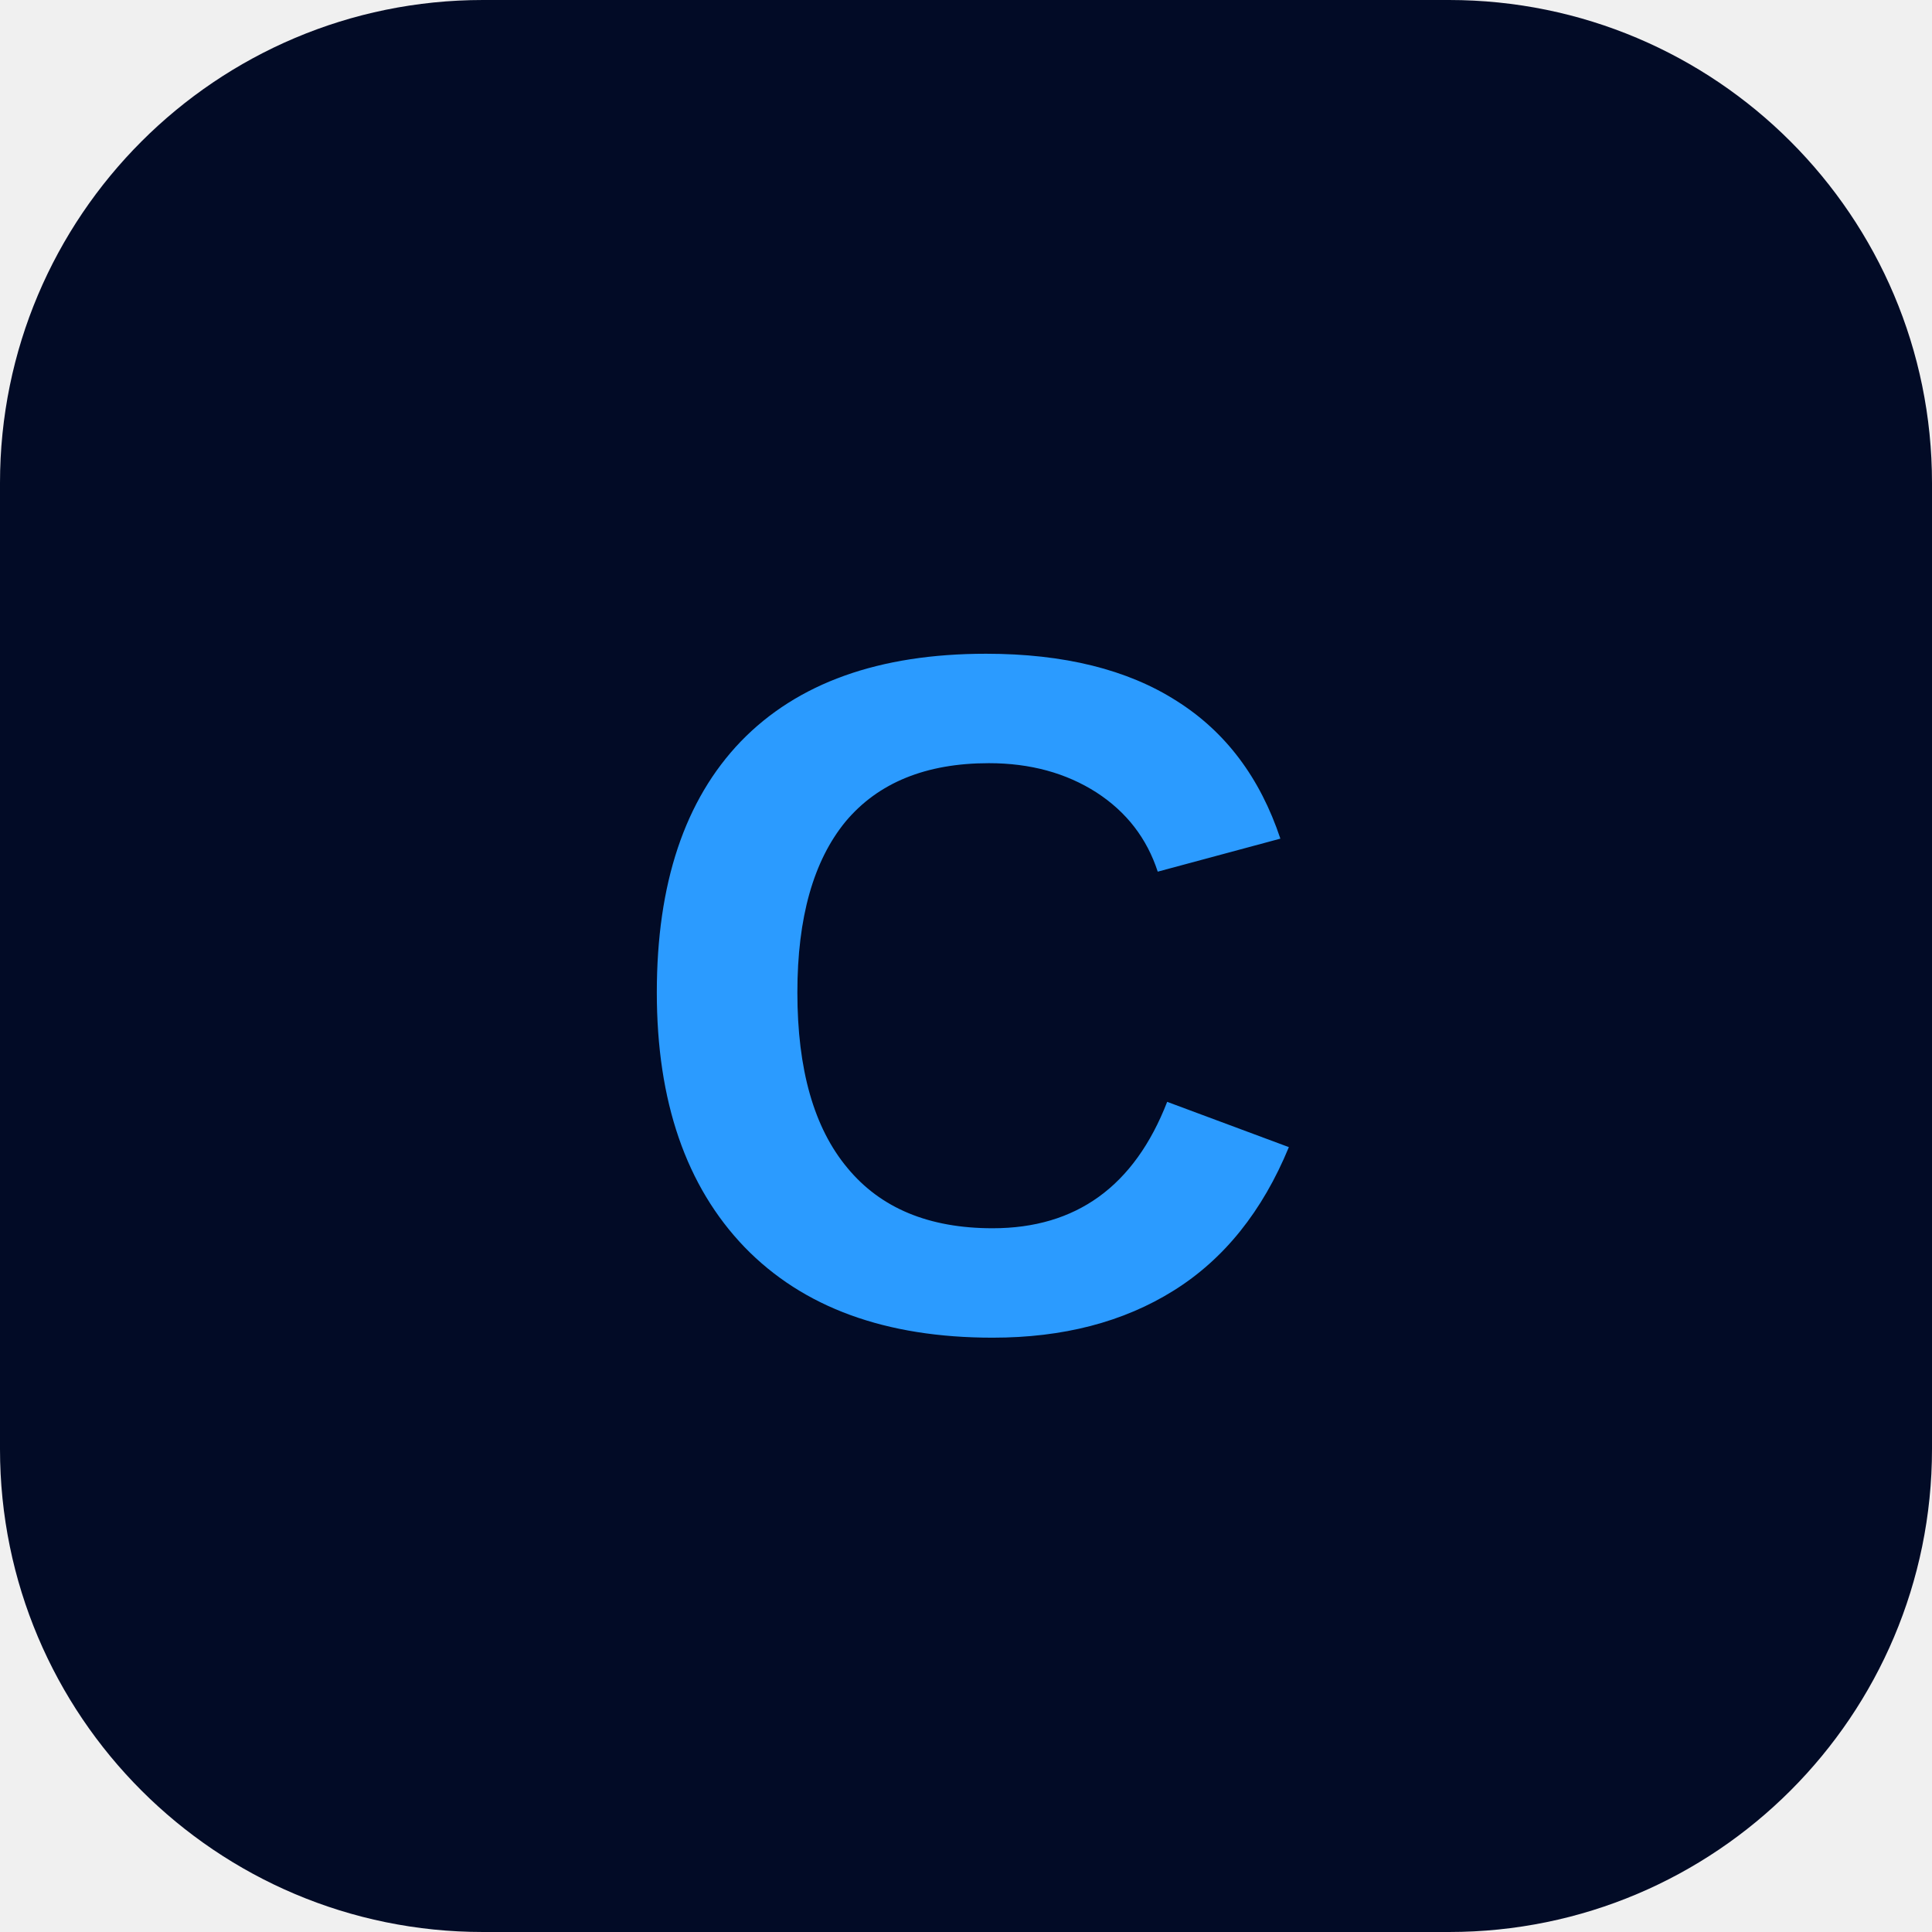
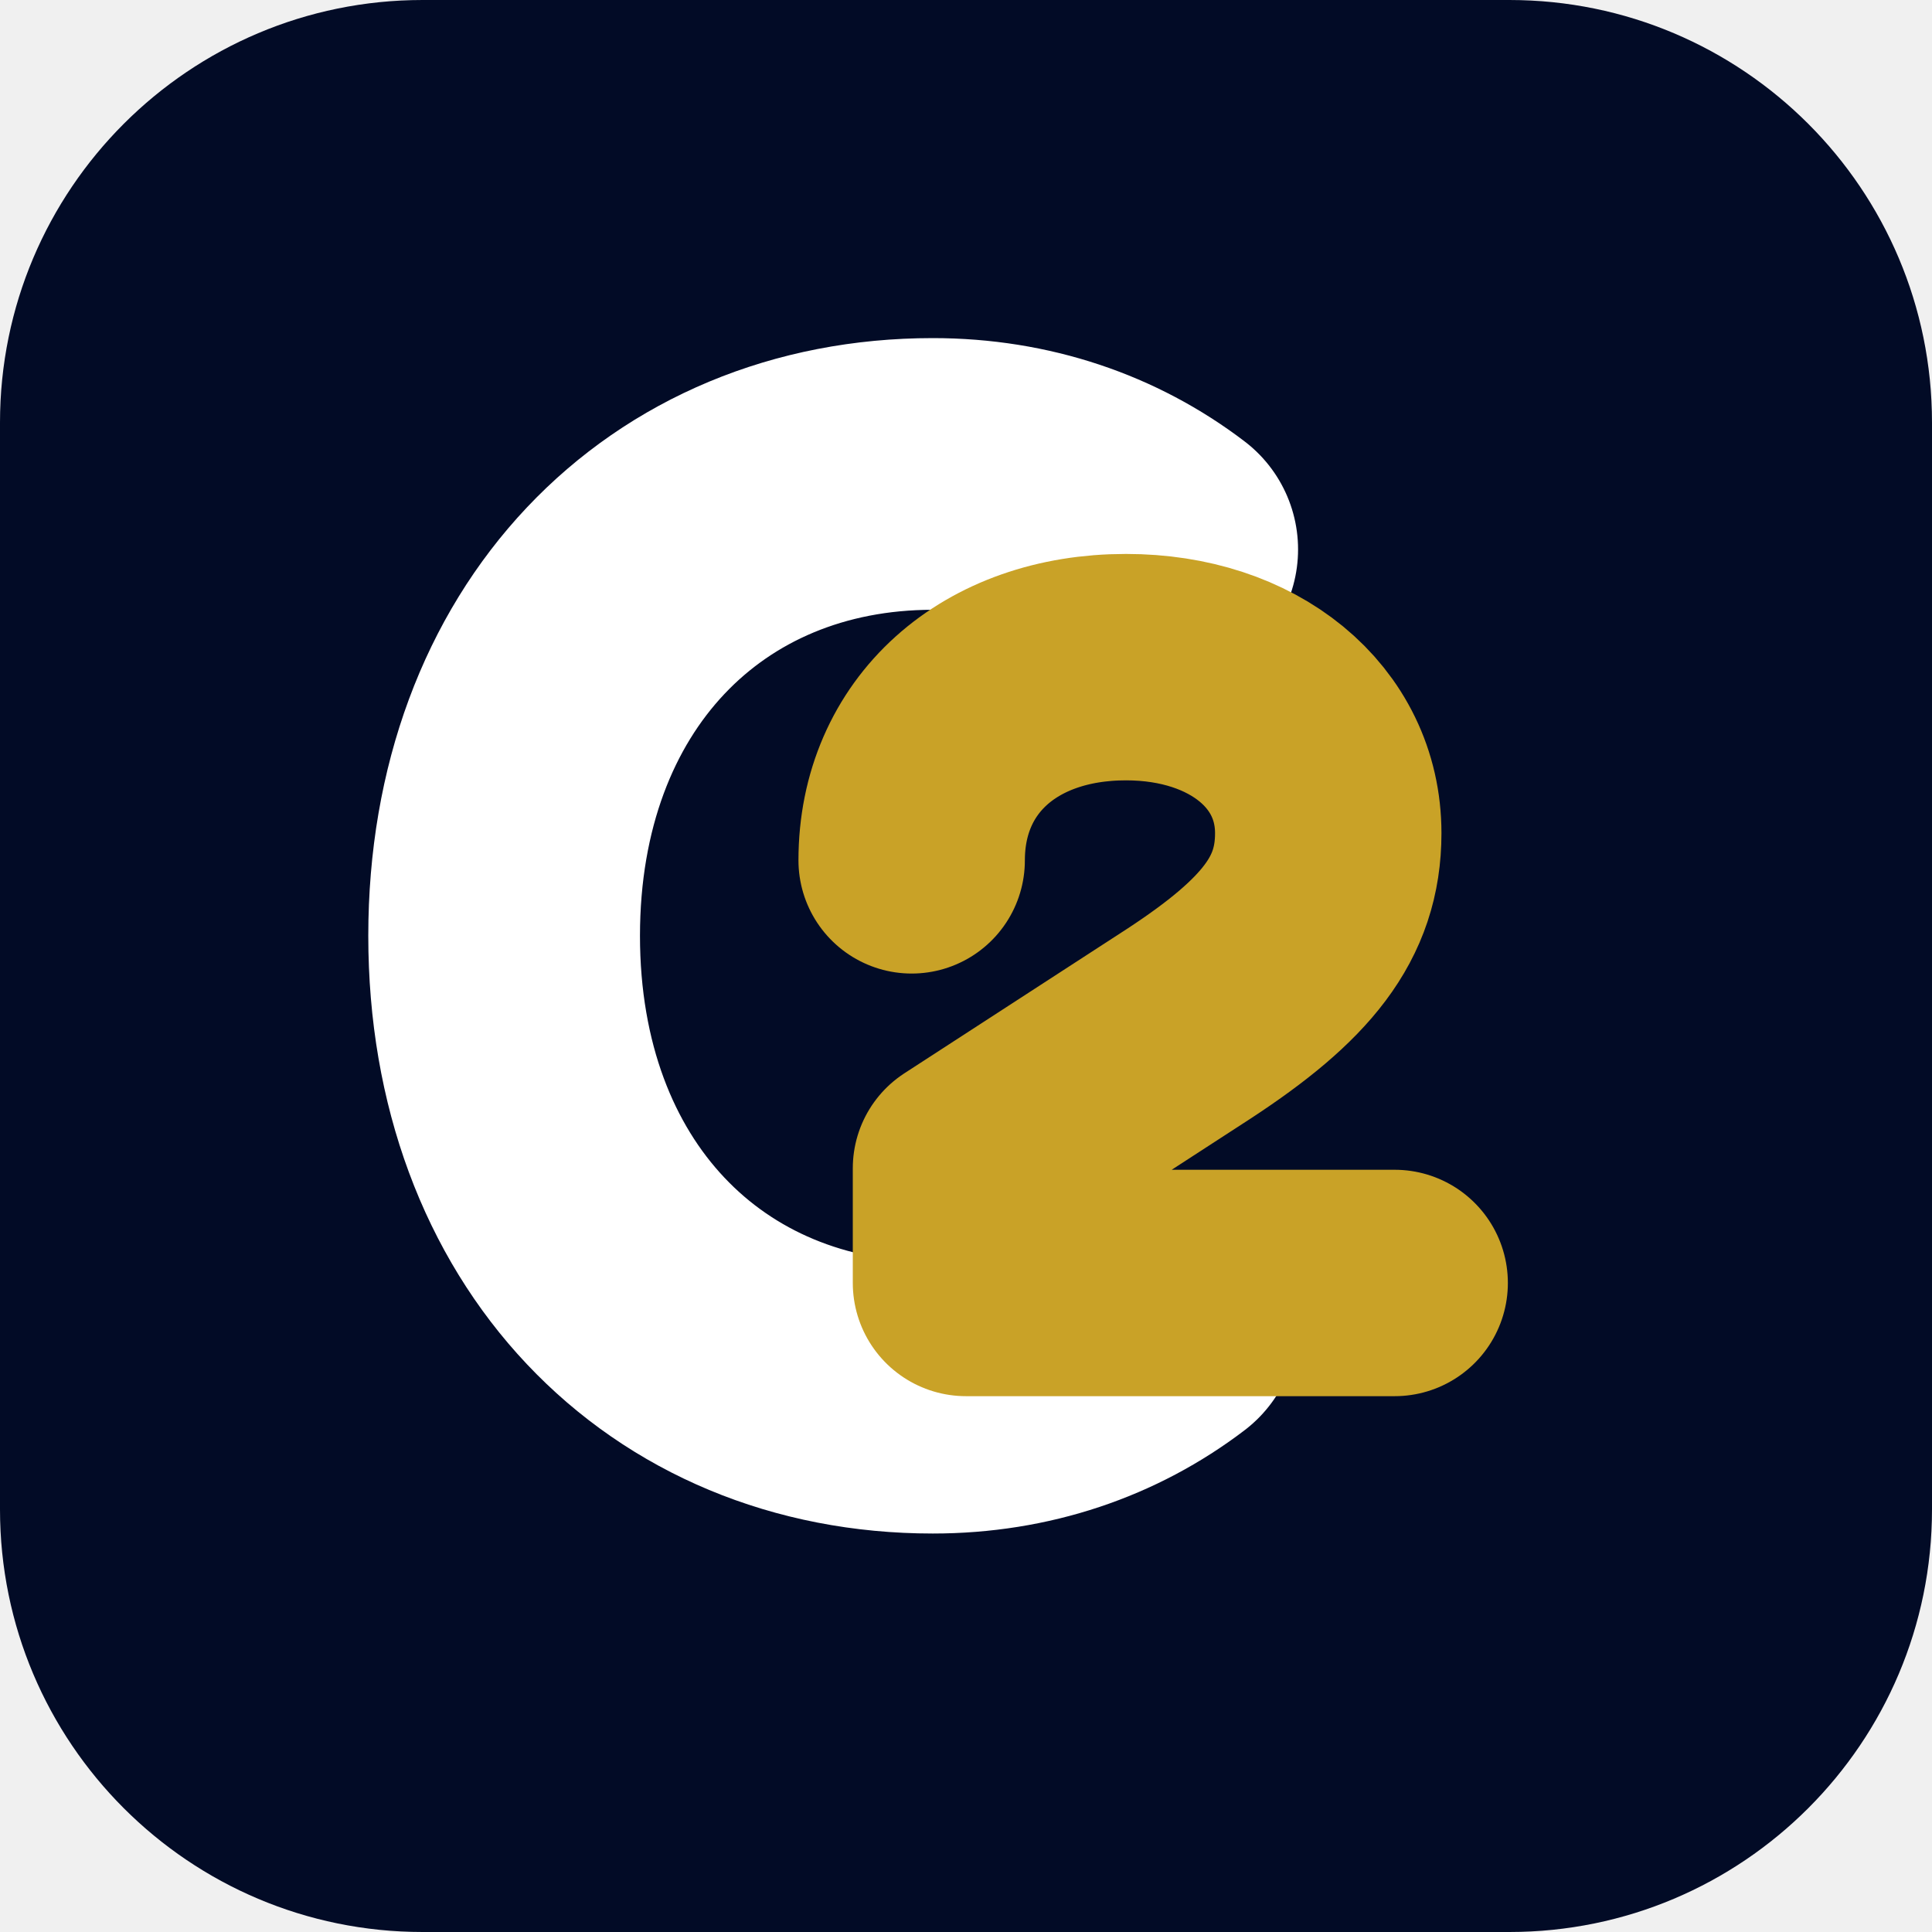
- <svg xmlns="http://www.w3.org/2000/svg" viewBox="0 0 32 32" fill="none">
-   <rect width="32" height="32" rx="8" fill="#020b26" />
-   <text x="16" y="22" text-anchor="middle" font-family="Arial,sans-serif" font-size="16" font-weight="700" fill="#2b9bff">C</text>
+ <svg xmlns="http://www.w3.org/2000/svg" viewBox="0 0 64 64" fill="none">
+   <rect width="64" height="64" rx="14" fill="#020b26" />
+   <path d="M38.5 18.2c-2.1-1.6-4.7-2.5-7.6-2.5-8.2 0-14.2 6.1-14.2 15.3s6 15.3 14.2 15.3c2.9 0 5.5-.9 7.6-2.5" stroke="#ffffff" stroke-width="9" stroke-linecap="round" stroke-linejoin="round" />
+   <path d="M30.2 28.5c0-3.8 2.9-6.4 7.1-6.4 3.9 0 6.7 2.3 6.7 5.5 0 2.5-1.4 4.2-4.6 6.3l-7.4 4.8v3.8h14.2" stroke="#c9a227" stroke-width="7.5" stroke-linecap="round" stroke-linejoin="round" fill="none" />
</svg>
